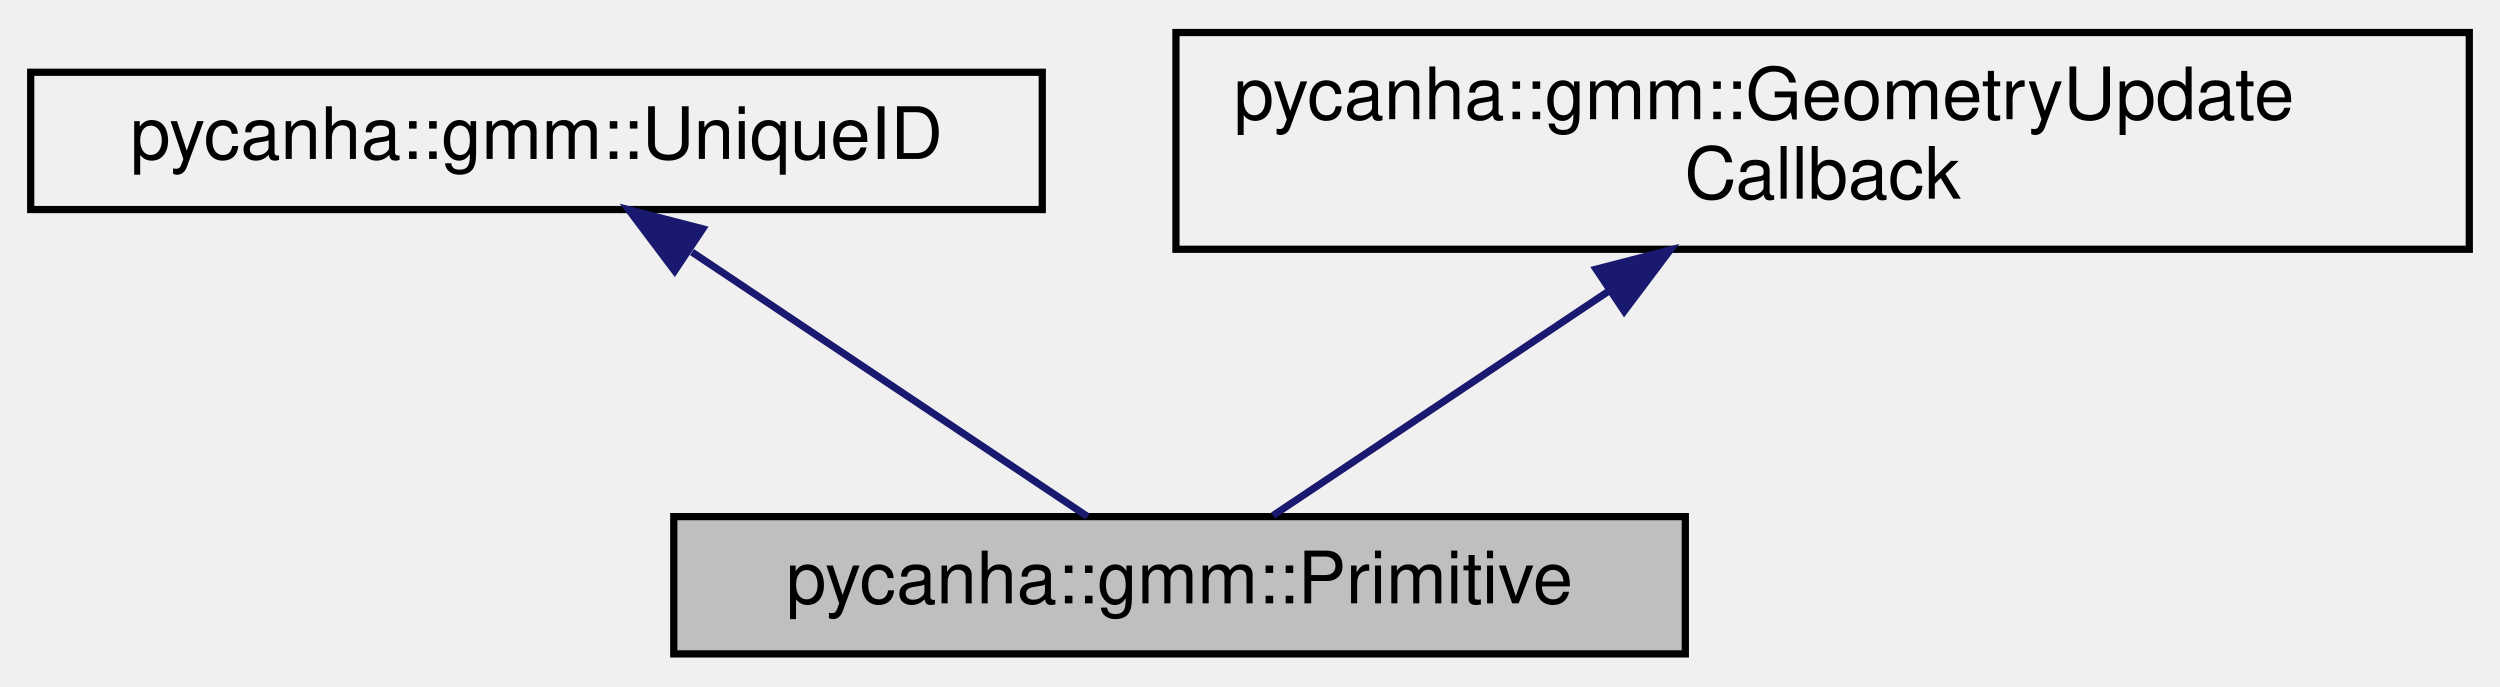
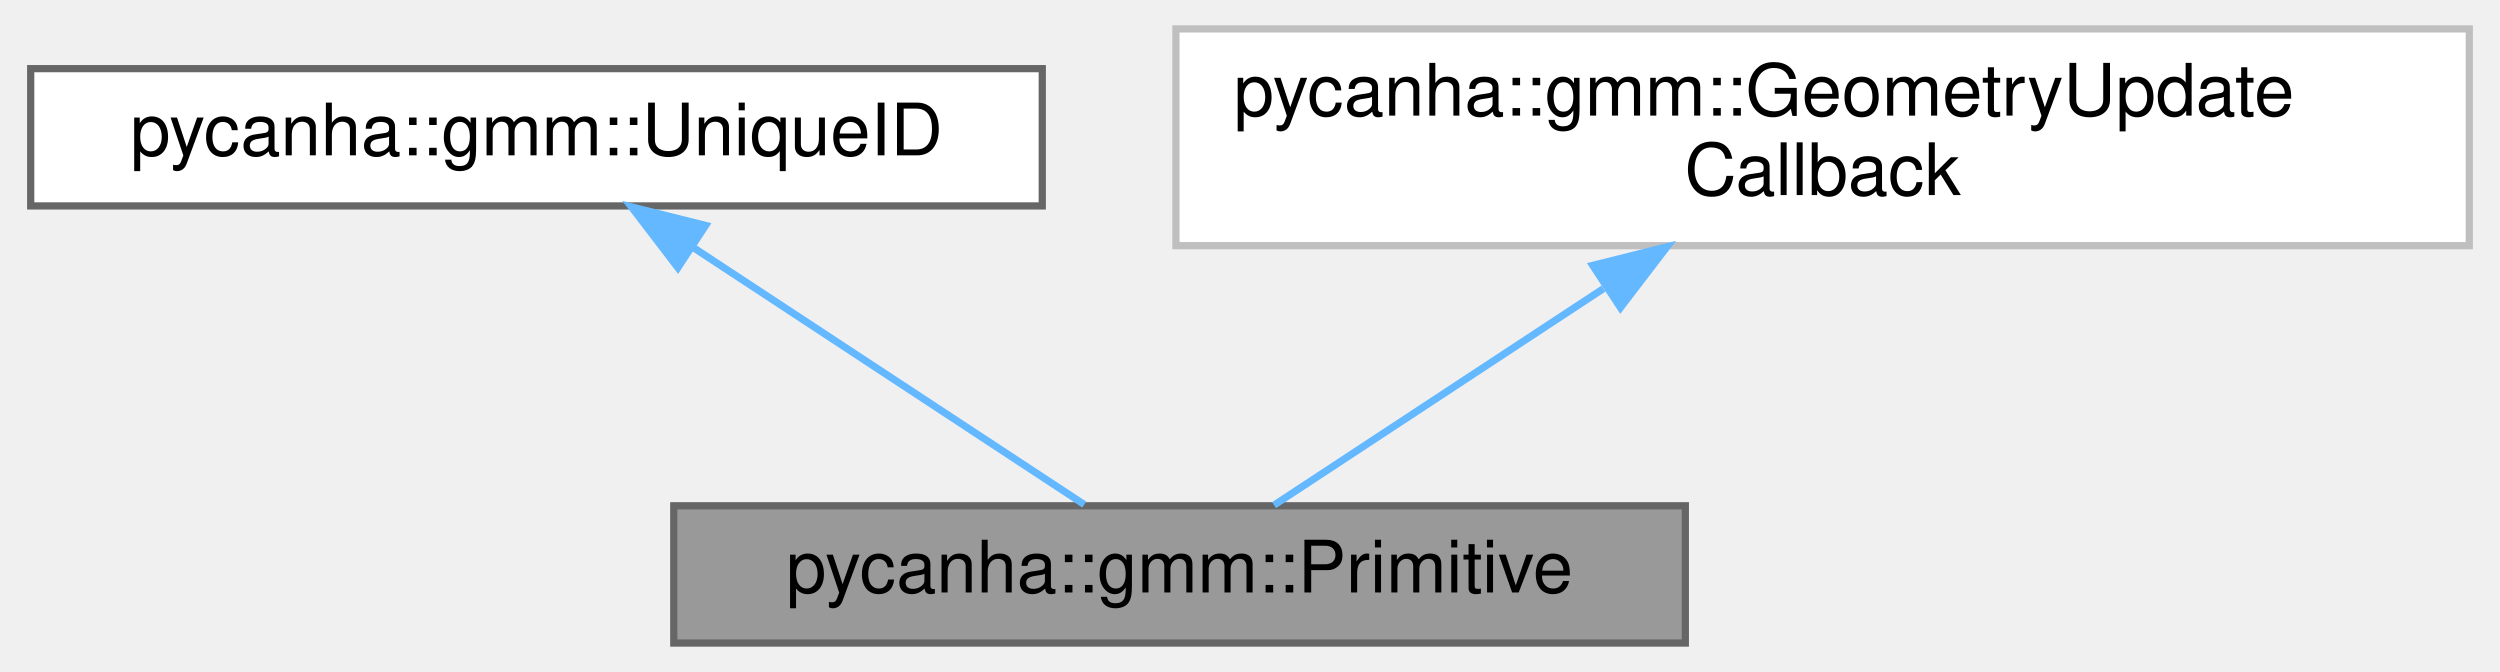
- <svg xmlns="http://www.w3.org/2000/svg" xmlns:xlink="http://www.w3.org/1999/xlink" width="346pt" height="95pt" viewBox="0.00 0.00 345.50 95.00">
-   <g id="graph0" class="graph" transform="scale(1 1) rotate(0) translate(4 91)">
-     <g id="node1" class="node">
-       <g id="a_node1">
+ <svg xmlns="http://www.w3.org/2000/svg" xmlns:xlink="http://www.w3.org/1999/xlink" width="346pt" height="93pt" viewBox="0.00 0.00 345.50 93.00">
+   <g id="graph0" class="graph" transform="scale(1 1) rotate(0) translate(4 89)">
+     <g id="Node000001" class="node">
+       <g id="a_Node000001">
        <a xlink:title="A geometry primitive.">
-           <polygon fill="#bfbfbf" stroke="black" points="89,-0.5 89,-19.5 229,-19.5 229,-0.5 89,-0.5" />
-           <text text-anchor="middle" x="159" y="-7.5" font-family="Helvetica,sans-Serif" font-size="10.00">pycanha::gmm::Primitive</text>
+           <polygon fill="#999999" stroke="#666666" points="229,-19 89,-19 89,0 229,0 229,-19" />
+           <text text-anchor="middle" x="159" y="-7" font-family="Helvetica,sans-Serif" font-size="10.00">pycanha::gmm::Primitive</text>
        </a>
      </g>
    </g>
-     <g id="node2" class="node">
-       <g id="a_node2">
+     <g id="Node000002" class="node">
+       <g id="a_Node000002">
        <a xlink:href="classpycanha_1_1gmm_1_1UniqueID.html" target="_top" xlink:title="Provides a unique integer id.">
-           <polygon fill="none" stroke="black" points="0,-62 0,-81 140,-81 140,-62 0,-62" />
-           <text text-anchor="middle" x="70" y="-69" font-family="Helvetica,sans-Serif" font-size="10.00">pycanha::gmm::UniqueID</text>
+           <polygon fill="white" stroke="#666666" points="140,-79.5 0,-79.5 0,-60.5 140,-60.5 140,-79.5" />
+           <text text-anchor="middle" x="70" y="-67.5" font-family="Helvetica,sans-Serif" font-size="10.00">pycanha::gmm::UniqueID</text>
        </a>
      </g>
    </g>
-     <g id="edge1" class="edge">
-       <path fill="none" stroke="midnightblue" d="M91.52,-56.11C108.64,-44.67 132.01,-29.05 146.27,-19.51" />
-       <polygon fill="midnightblue" stroke="midnightblue" points="89.12,-53.51 82.75,-61.98 93.01,-59.33 89.12,-53.51" />
-     </g>
-     <g id="node3" class="node">
-       <g id="a_node3">
-         <a xlink:href="classpycanha_1_1gmm_1_1GeometryUpdateCallback.html" target="_top" xlink:title=" ">
-           <polygon fill="none" stroke="black" points="158.5,-56.5 158.5,-86.5 337.5,-86.5 337.5,-56.5 158.5,-56.5" />
-           <text text-anchor="start" x="166.5" y="-74.5" font-family="Helvetica,sans-Serif" font-size="10.00">pycanha::gmm::GeometryUpdate</text>
-           <text text-anchor="middle" x="248" y="-63.5" font-family="Helvetica,sans-Serif" font-size="10.00">Callback</text>
+     <g id="edge1_Node000001_Node000002" class="edge">
+       <g id="a_edge1_Node000001_Node000002">
+         <a xlink:title=" ">
+           <path fill="none" stroke="#63b8ff" d="M91.82,-54.66C108.73,-43.55 131.59,-28.51 145.81,-19.17" />
+           <polygon fill="#63b8ff" stroke="#63b8ff" points="89.57,-51.95 83.13,-60.37 93.41,-57.8 89.57,-51.95" />
        </a>
      </g>
    </g>
-     <g id="edge2" class="edge">
-       <path fill="none" stroke="midnightblue" d="M218.5,-50.78C202.72,-40.23 184.1,-27.78 171.95,-19.66" />
-       <polygon fill="midnightblue" stroke="midnightblue" points="216.65,-53.75 226.91,-56.4 220.54,-47.93 216.65,-53.75" />
+     <g id="Node000003" class="node">
+       <g id="a_Node000003">
+         <a xlink:href="classpycanha_1_1gmm_1_1GeometryUpdateCallback.html" target="_top" xlink:title=" ">
+           <polygon fill="white" stroke="#bfbfbf" points="337.5,-85 158.5,-85 158.5,-55 337.5,-55 337.5,-85" />
+           <text text-anchor="start" x="166.5" y="-73" font-family="Helvetica,sans-Serif" font-size="10.00">pycanha::gmm::GeometryUpdate</text>
+           <text text-anchor="middle" x="248" y="-62" font-family="Helvetica,sans-Serif" font-size="10.00">Callback</text>
+         </a>
+       </g>
+     </g>
+     <g id="edge2_Node000001_Node000003" class="edge">
+       <g id="a_edge2_Node000001_Node000003">
+         <a xlink:title=" ">
+           <path fill="none" stroke="#63b8ff" d="M217.67,-49.06C202.13,-38.85 184.02,-26.95 172.08,-19.09" />
+           <polygon fill="#63b8ff" stroke="#63b8ff" points="216.18,-52.27 226.46,-54.84 220.02,-46.42 216.18,-52.27" />
+         </a>
+       </g>
    </g>
  </g>
</svg>
